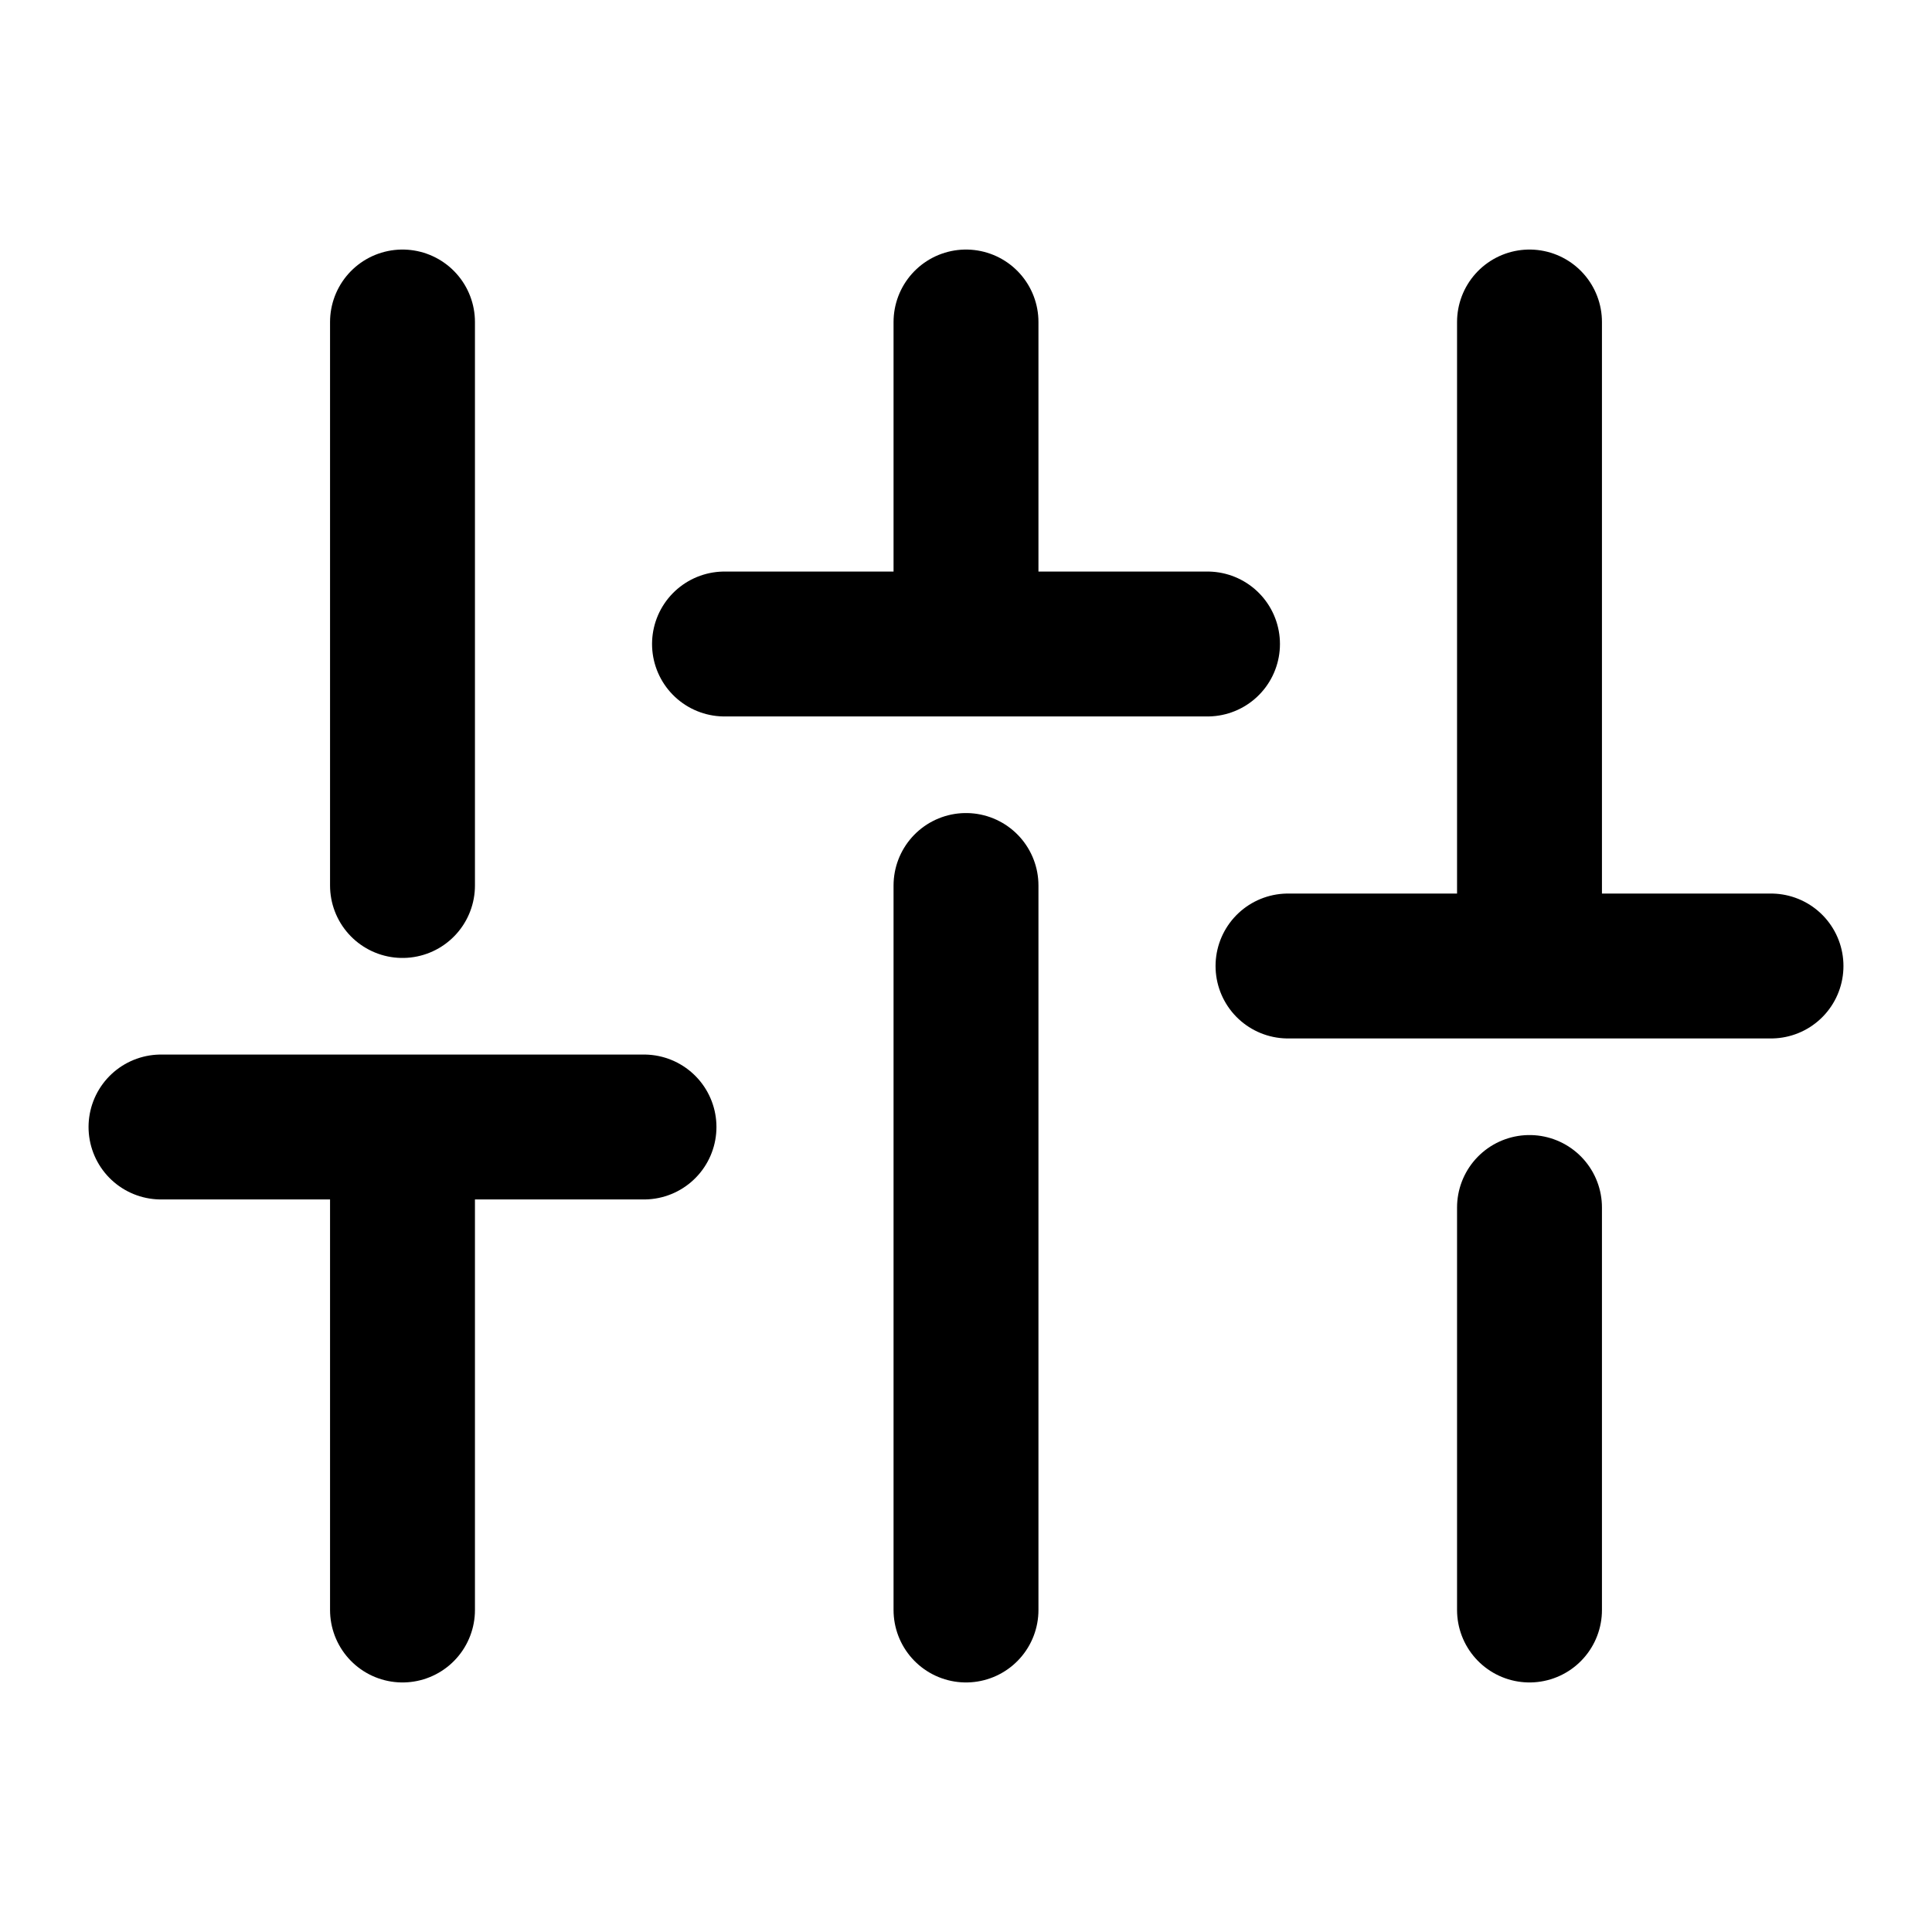
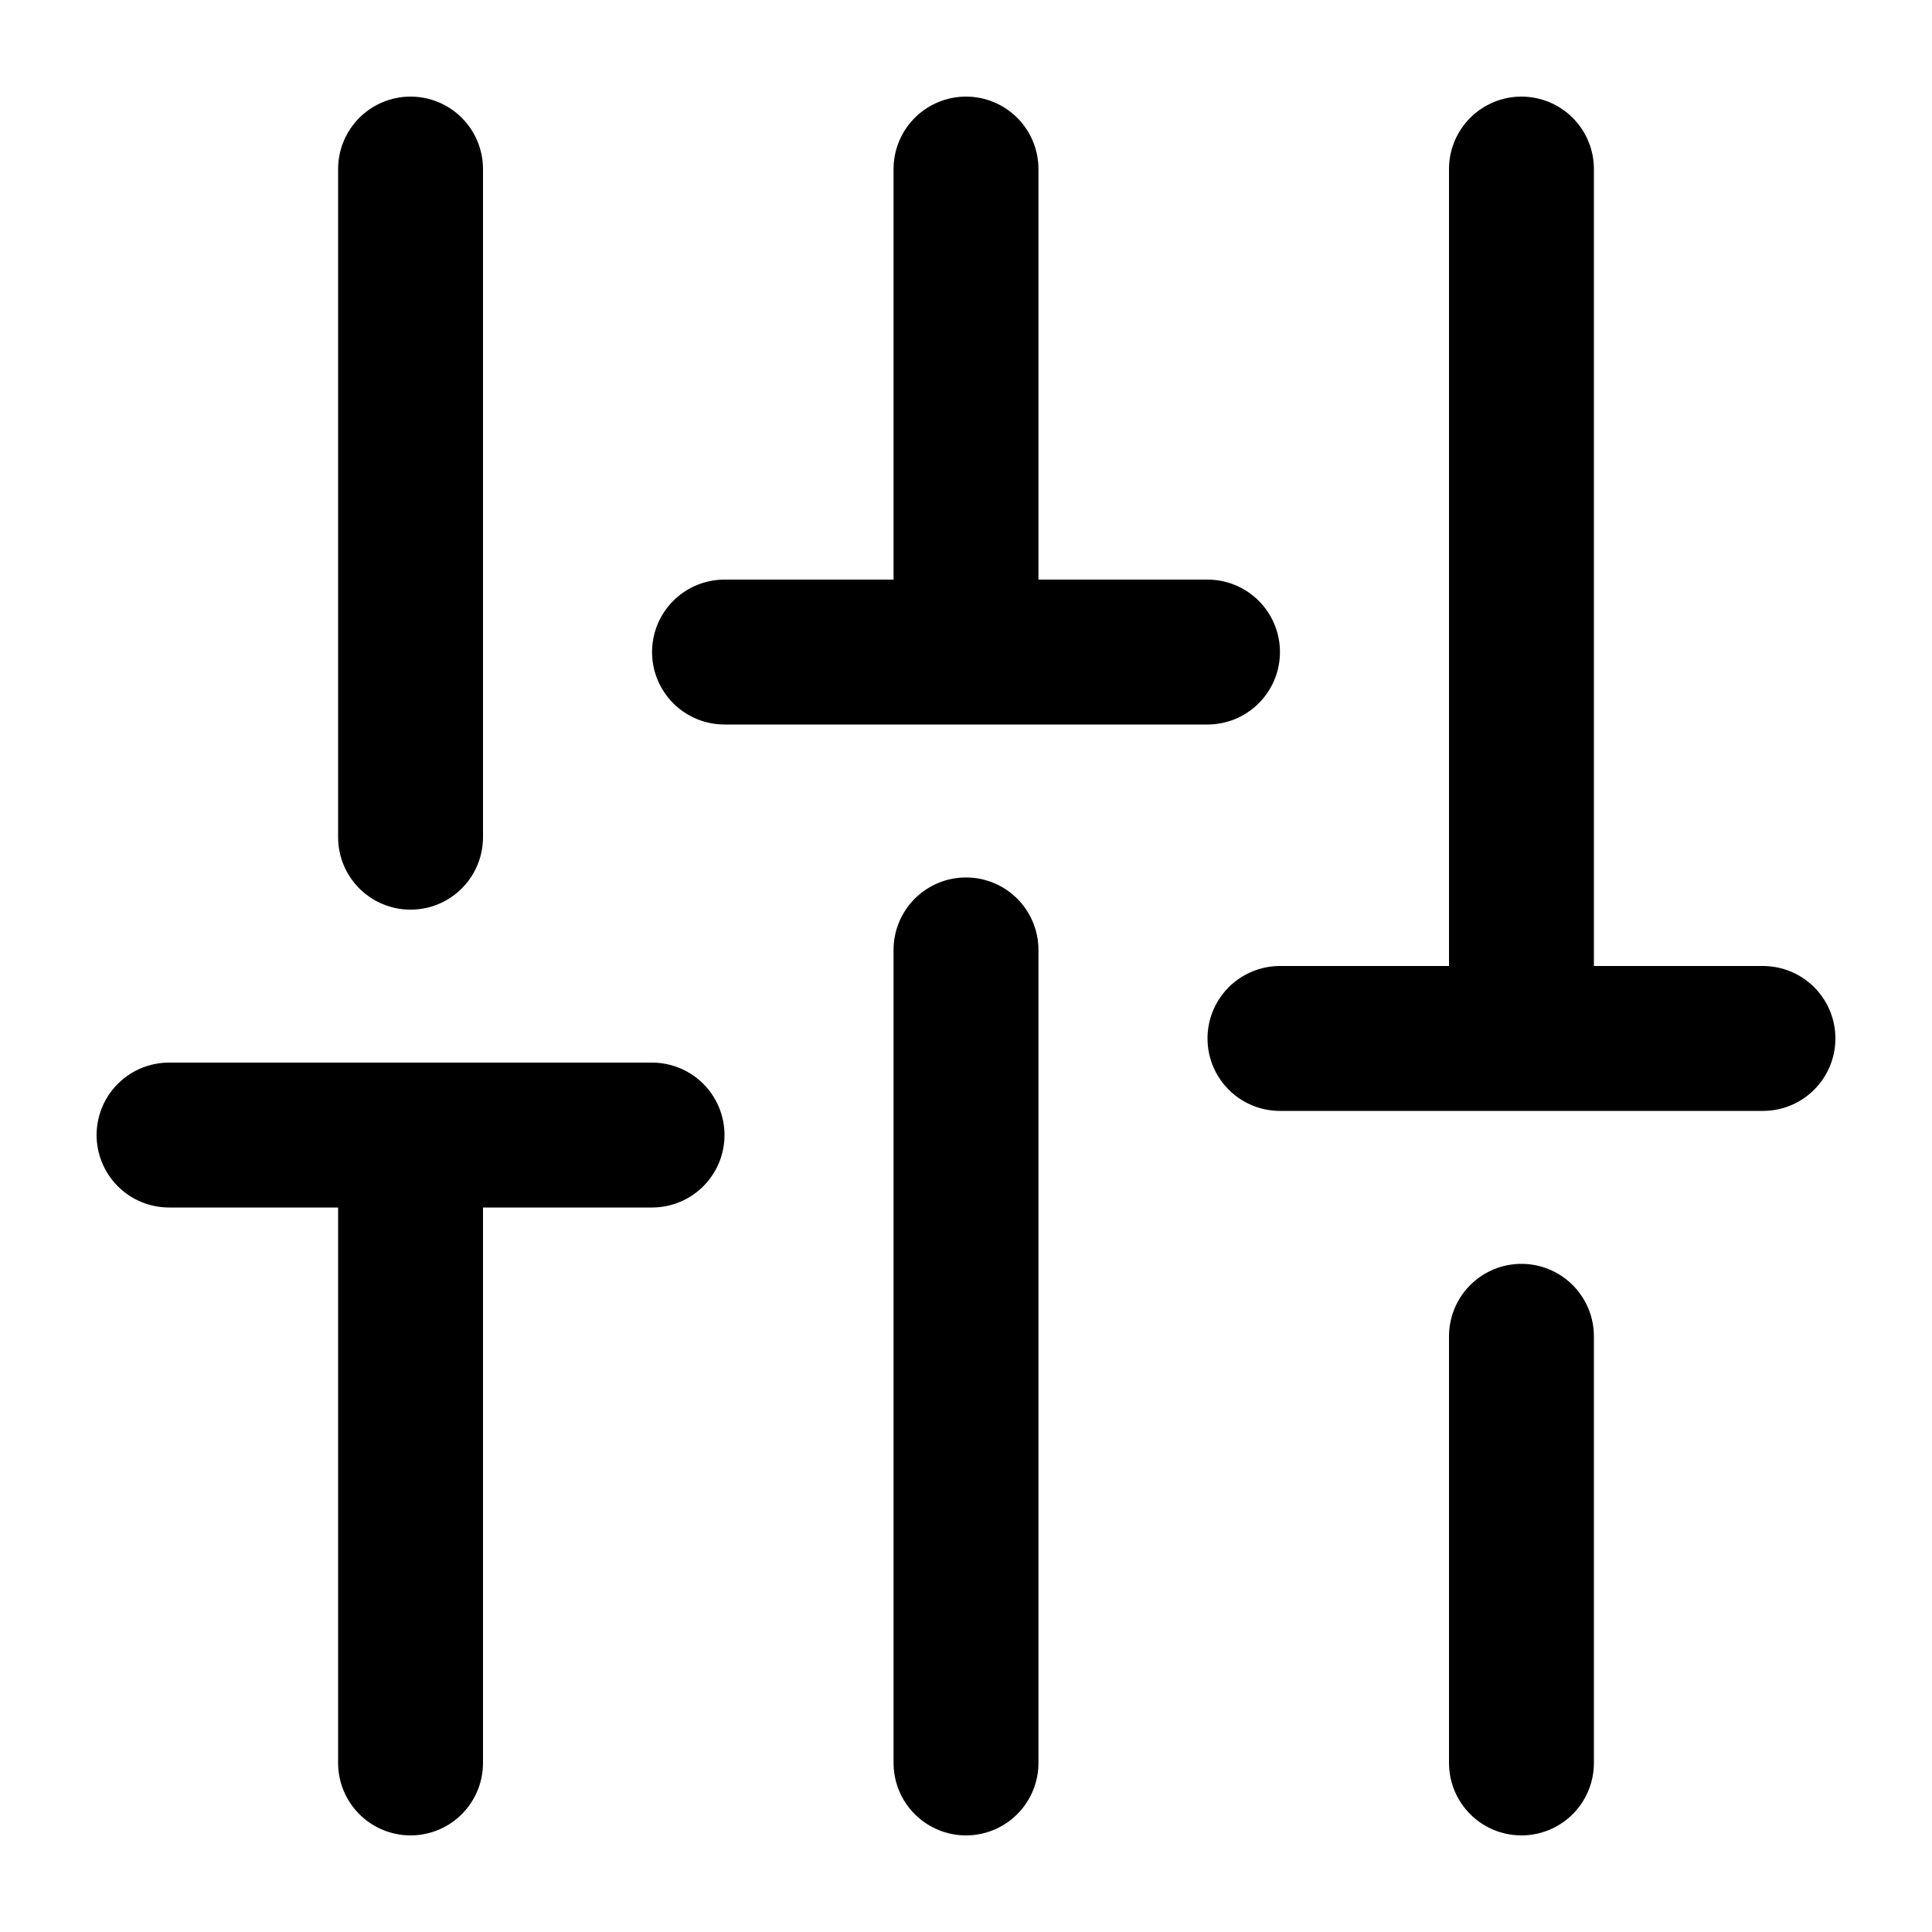
<svg viewBox="0 0 24 24" fill="none" stroke-width="1.8" stroke-linecap="round" stroke-linejoin="round">
-   <path d="M5 20V14M5 11V4M9 8H15M2 14H8M16 12H22M12 8V4M12 20V11M19 12V4M19 20V15" stroke="currentColor" />
+   <path d="M5.1 21.9V14.1M5.1 10.4V2.1M2.1 14.1H8.1M12 21.9V11.8M12 8.1V2.1M9 8.1H15M18.9 21.9V16.6M18.9 12.9V2.1M15.9 12.9H21.9" stroke="currentColor" />
</svg>
